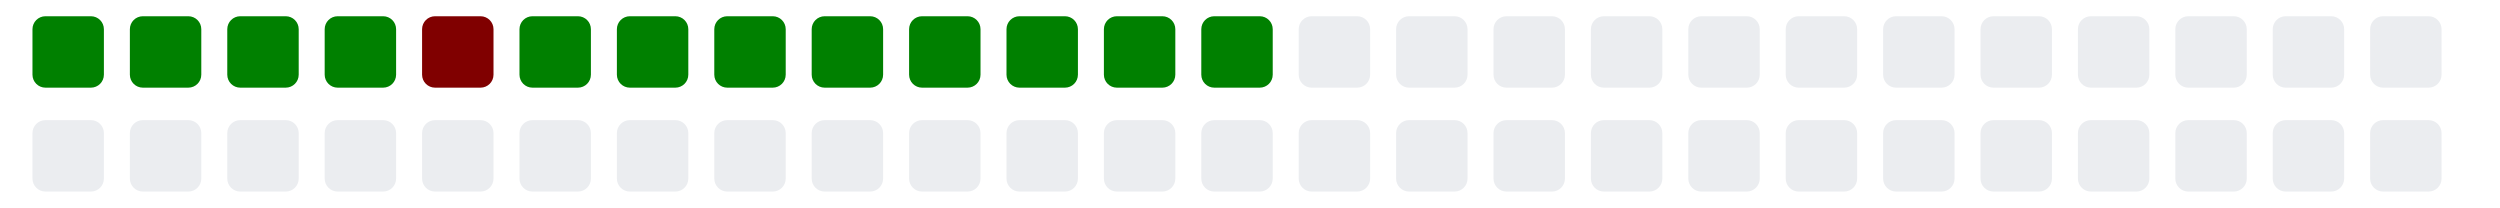
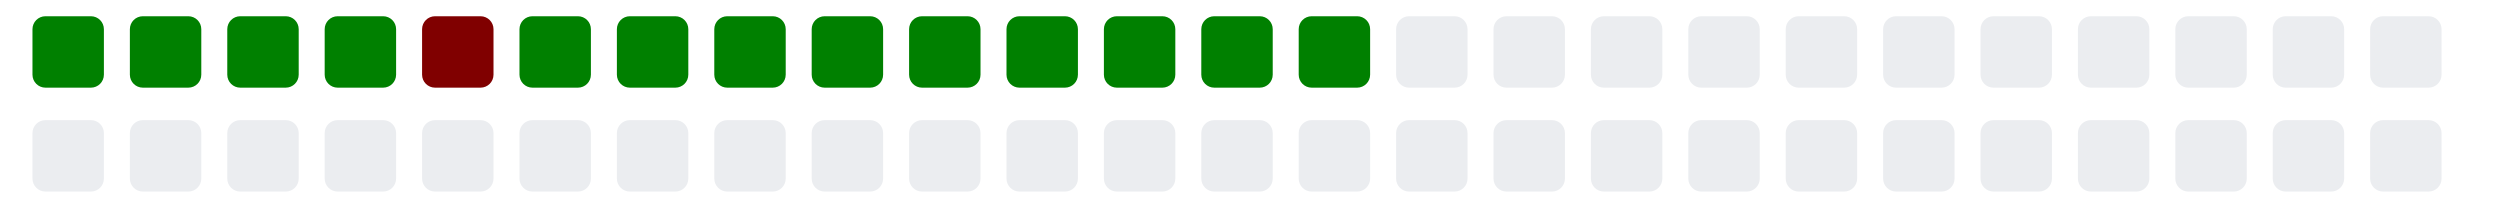
<svg xmlns="http://www.w3.org/2000/svg" viewBox="0 0 385 11" width="385" height="32">
  <g>
    <rect class="day" x="5" y="-8" width="11" height="11" fill="#008000" rx="2" ry="2" />
    <rect class="day" x="5" y="8" width="11" height="11" fill="#ebedf0" rx="2" ry="2" />
    <rect class="day" x="20" y="-8" width="11" height="11" fill="#008000" rx="2" ry="2" />
    <rect class="day" x="20" y="8" width="11" height="11" fill="#ebedf0" rx="2" ry="2" />
    <rect class="day" x="35" y="-8" width="11" height="11" fill="#008000" rx="2" ry="2" />
    <rect class="day" x="35" y="8" width="11" height="11" fill="#ebedf0" rx="2" ry="2" />
    <rect class="day" x="50" y="-8" width="11" height="11" fill="#008000" rx="2" ry="2" />
    <rect class="day" x="50" y="8" width="11" height="11" fill="#ebedf0" rx="2" ry="2" />
    <rect class="day" x="65" y="-8" width="11" height="11" fill="#800000" rx="2" ry="2" />
    <rect class="day" x="65" y="8" width="11" height="11" fill="#ebedf0" rx="2" ry="2" />
    <rect class="day" x="80" y="-8" width="11" height="11" fill="#008000" rx="2" ry="2" />
    <rect class="day" x="80" y="8" width="11" height="11" fill="#ebedf0" rx="2" ry="2" />
    <rect class="day" x="95" y="-8" width="11" height="11" fill="#008000" rx="2" ry="2" />
    <rect class="day" x="95" y="8" width="11" height="11" fill="#ebedf0" rx="2" ry="2" />
    <rect class="day" x="110" y="-8" width="11" height="11" fill="#008000" rx="2" ry="2" />
    <rect class="day" x="110" y="8" width="11" height="11" fill="#ebedf0" rx="2" ry="2" />
    <rect class="day" x="125" y="-8" width="11" height="11" fill="#008000" rx="2" ry="2" />
    <rect class="day" x="125" y="8" width="11" height="11" fill="#ebedf0" rx="2" ry="2" />
    <rect class="day" x="140" y="-8" width="11" height="11" fill="#008000" rx="2" ry="2" />
    <rect class="day" x="140" y="8" width="11" height="11" fill="#ebedf0" rx="2" ry="2" />
    <rect class="day" x="155" y="-8" width="11" height="11" fill="#008000" rx="2" ry="2" />
    <rect class="day" x="155" y="8" width="11" height="11" fill="#ebedf0" rx="2" ry="2" />
    <rect class="day" x="170" y="-8" width="11" height="11" fill="#008000" rx="2" ry="2" />
    <rect class="day" x="170" y="8" width="11" height="11" fill="#ebedf0" rx="2" ry="2" />
    <rect class="day" x="185" y="-8" width="11" height="11" fill="#008000" rx="2" ry="2" />
    <rect class="day" x="185" y="8" width="11" height="11" fill="#ebedf0" rx="2" ry="2" />
-     <rect class="day" x="200" y="-8" width="11" height="11" fill="#ebedf0" rx="2" ry="2" />
+     <rect class="day" x="200" y="-8" width="11" height="11" fill="#008000" rx="2" ry="2" />
    <rect class="day" x="200" y="8" width="11" height="11" fill="#ebedf0" rx="2" ry="2" />
    <rect class="day" x="215" y="-8" width="11" height="11" fill="#ebedf0" rx="2" ry="2" />
    <rect class="day" x="215" y="8" width="11" height="11" fill="#ebedf0" rx="2" ry="2" />
    <rect class="day" x="230" y="-8" width="11" height="11" fill="#ebedf0" rx="2" ry="2" />
    <rect class="day" x="230" y="8" width="11" height="11" fill="#ebedf0" rx="2" ry="2" />
    <rect class="day" x="245" y="-8" width="11" height="11" fill="#ebedf0" rx="2" ry="2" />
    <rect class="day" x="245" y="8" width="11" height="11" fill="#ebedf0" rx="2" ry="2" />
    <rect class="day" x="260" y="-8" width="11" height="11" fill="#ebedf0" rx="2" ry="2" />
    <rect class="day" x="260" y="8" width="11" height="11" fill="#ebedf0" rx="2" ry="2" />
    <rect class="day" x="275" y="-8" width="11" height="11" fill="#ebedf0" rx="2" ry="2" />
    <rect class="day" x="275" y="8" width="11" height="11" fill="#ebedf0" rx="2" ry="2" />
    <rect class="day" x="290" y="-8" width="11" height="11" fill="#ebedf0" rx="2" ry="2" />
    <rect class="day" x="290" y="8" width="11" height="11" fill="#ebedf0" rx="2" ry="2" />
    <rect class="day" x="305" y="-8" width="11" height="11" fill="#ebedf0" rx="2" ry="2" />
    <rect class="day" x="305" y="8" width="11" height="11" fill="#ebedf0" rx="2" ry="2" />
    <rect class="day" x="320" y="-8" width="11" height="11" fill="#ebedf0" rx="2" ry="2" />
    <rect class="day" x="320" y="8" width="11" height="11" fill="#ebedf0" rx="2" ry="2" />
    <rect class="day" x="335" y="-8" width="11" height="11" fill="#ebedf0" rx="2" ry="2" />
    <rect class="day" x="335" y="8" width="11" height="11" fill="#ebedf0" rx="2" ry="2" />
    <rect class="day" x="350" y="-8" width="11" height="11" fill="#ebedf0" rx="2" ry="2" />
    <rect class="day" x="350" y="8" width="11" height="11" fill="#ebedf0" rx="2" ry="2" />
    <rect class="day" x="365" y="-8" width="11" height="11" fill="#ebedf0" rx="2" ry="2" />
    <rect class="day" x="365" y="8" width="11" height="11" fill="#ebedf0" rx="2" ry="2" />
  </g>
</svg>
